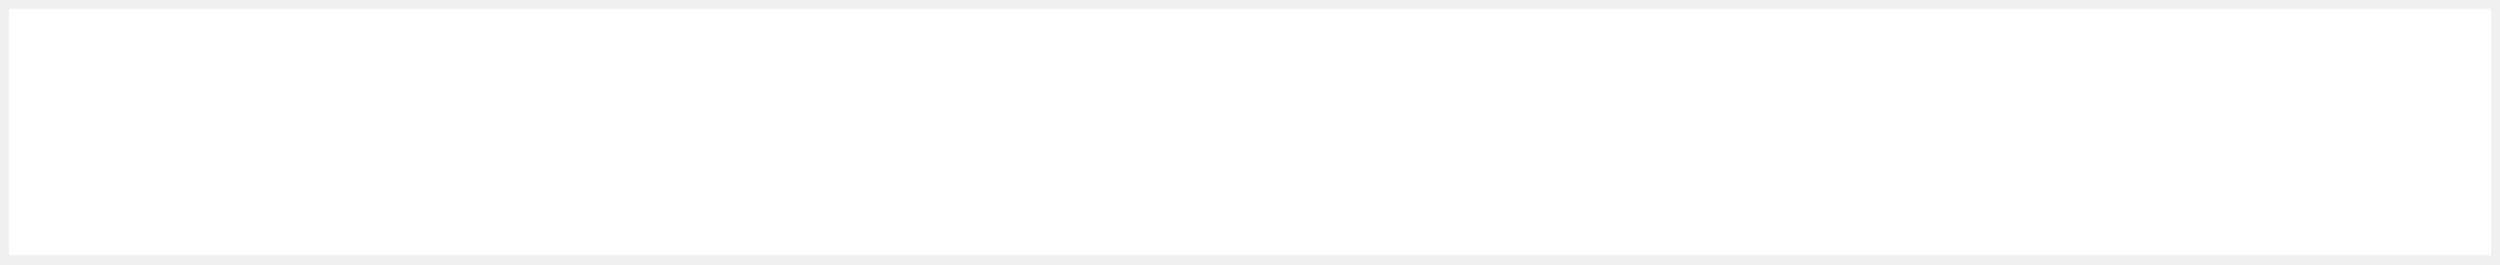
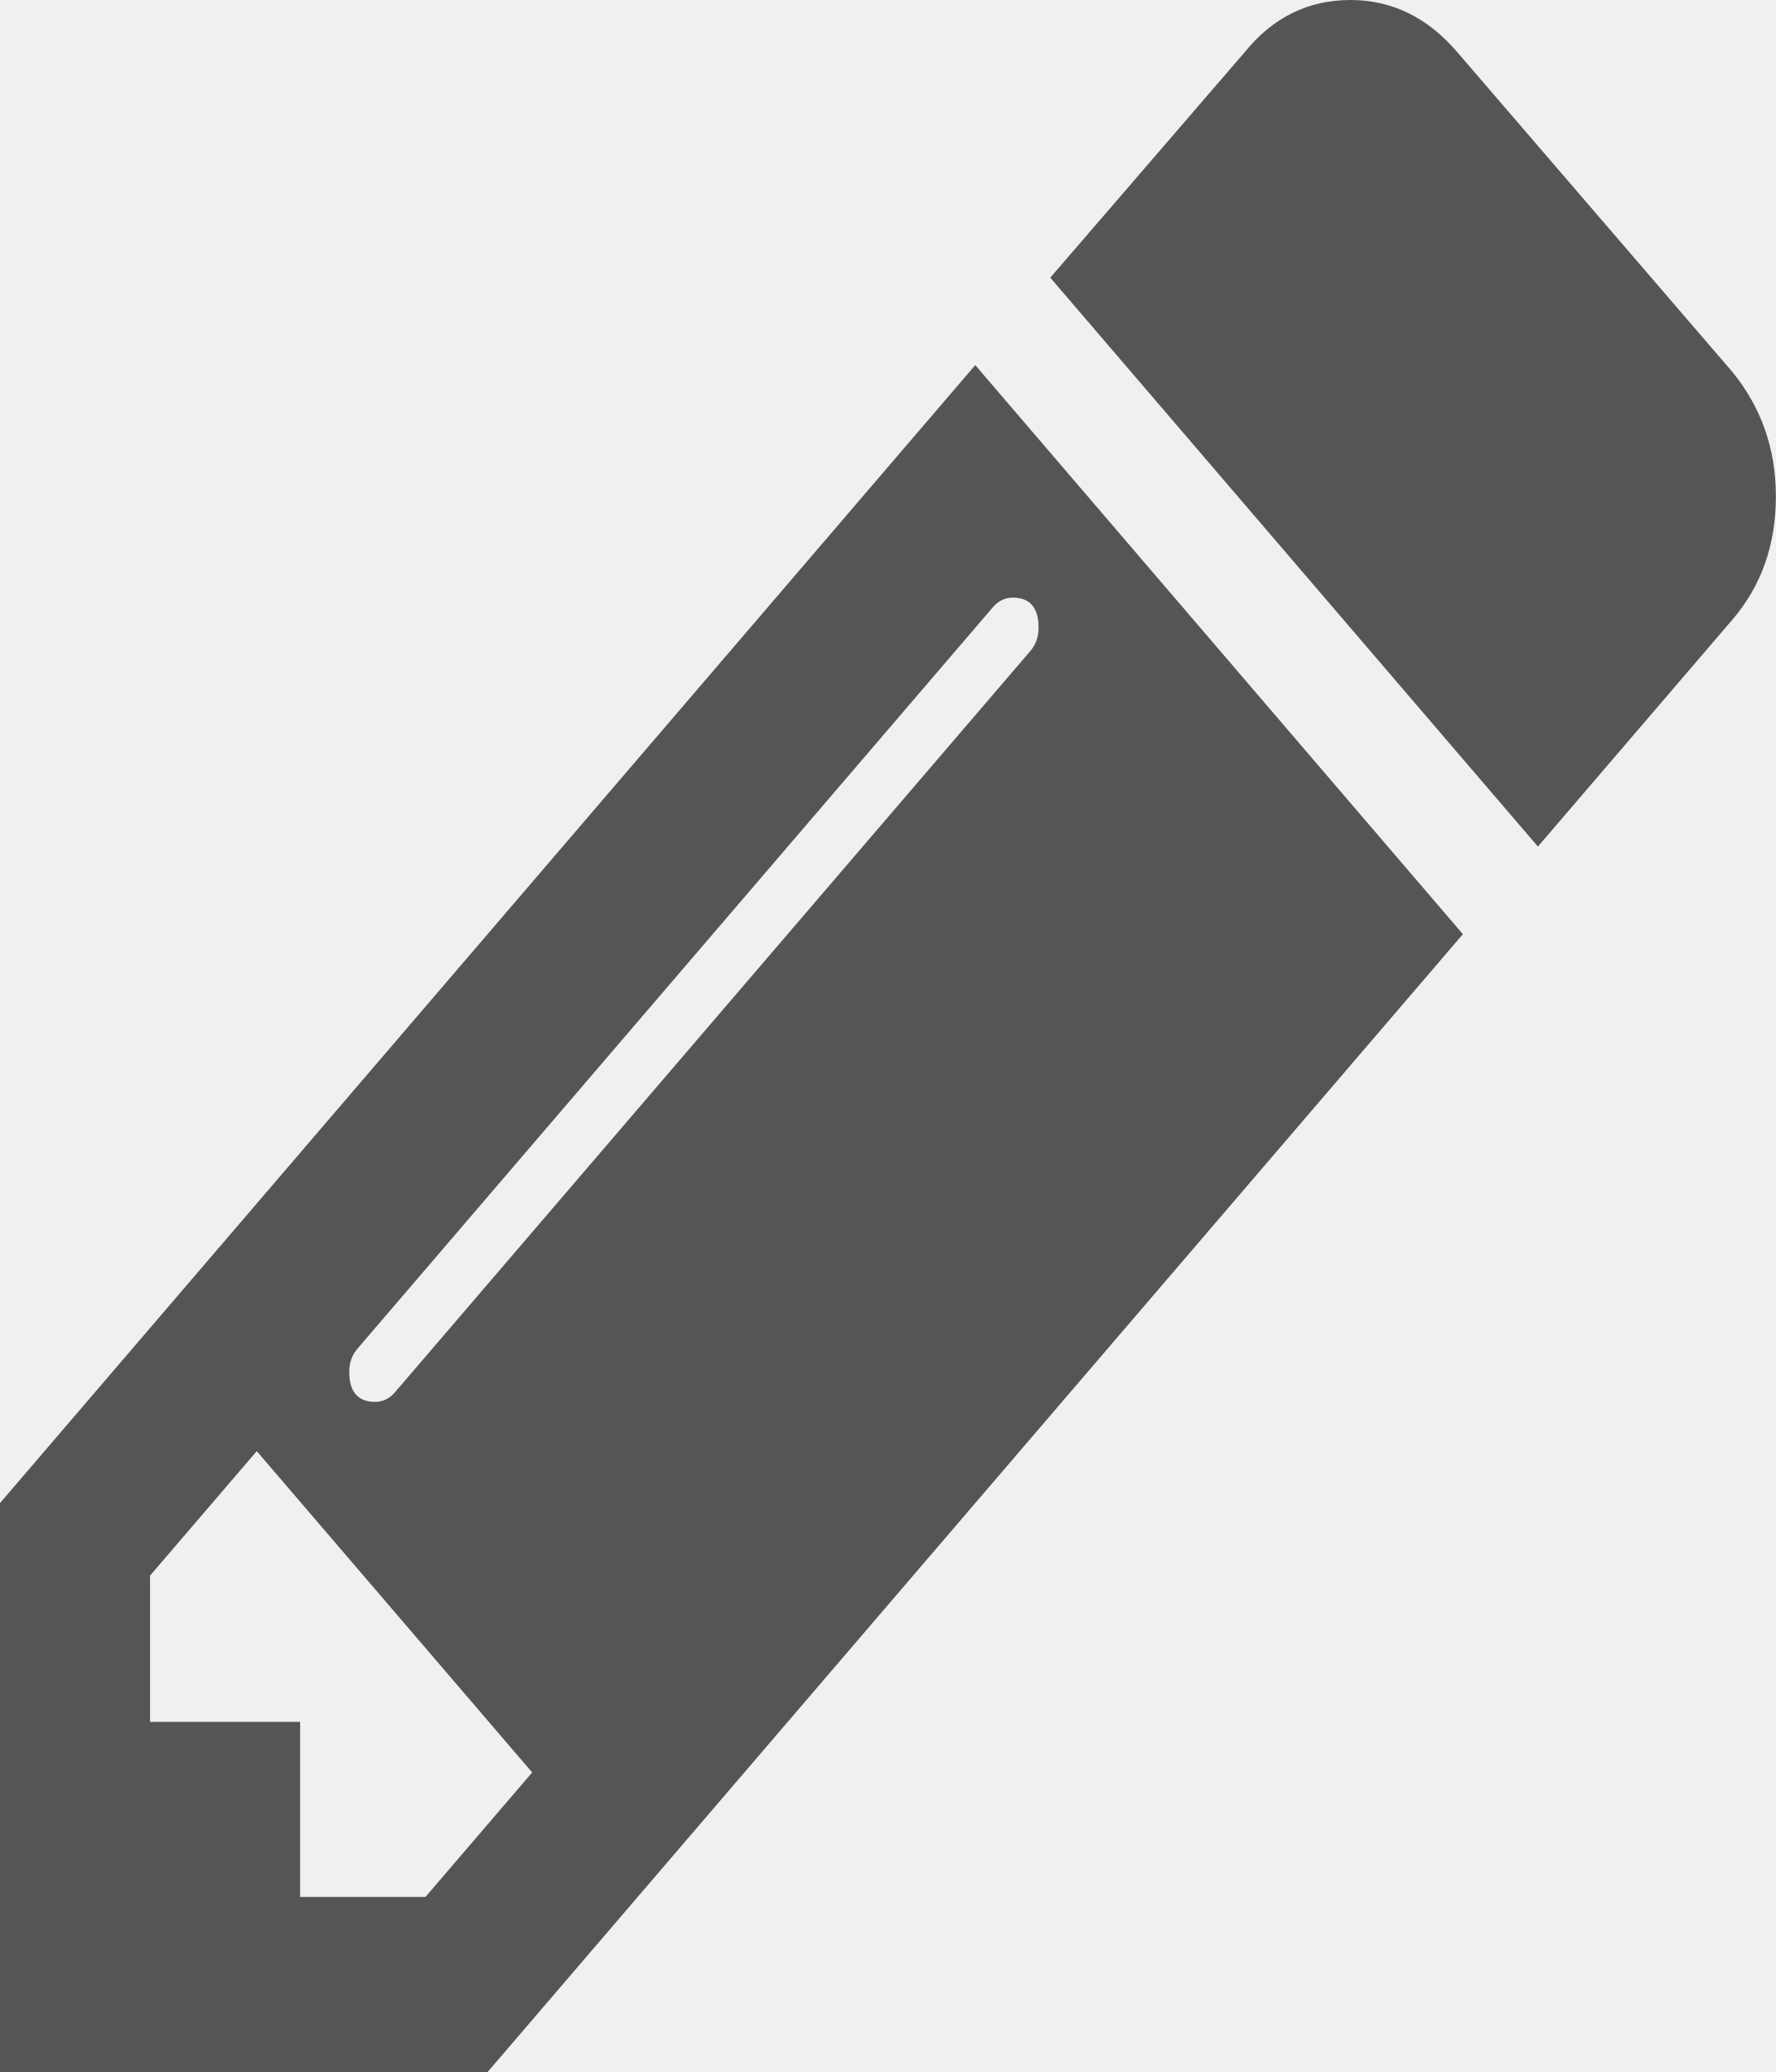
- <svg xmlns="http://www.w3.org/2000/svg" version="1.1" width="284px" height="30px">
-   <g transform="matrix(1 0 0 1 -453 -39 )">
-     <path d="M 454 40  L 736 40  L 736 68  L 454 68  L 454 40  Z " fill-rule="nonzero" fill="#ffffff" stroke="none" />
+ <svg xmlns="http://www.w3.org/2000/svg" version="1.1" width="12px" height="14px">
+   <g transform="matrix(1 0 0 1 -751 -18 )">
+     <path d="M 2.028 12.817  L 2.875 12.817  L 3.596 11.976  L 1.735 9.805  L 1.014 10.646  L 1.014 11.634  L 2.028 11.634  L 2.028 12.817  Z M 6.962 4.399  C 6.999 4.356  7.018 4.303  7.018 4.242  C 7.018 4.106  6.96 4.038  6.844 4.038  C 6.791 4.038  6.746 4.06  6.709 4.103  L 2.416 9.112  C 2.379 9.155  2.36 9.207  2.36 9.269  C 2.36 9.404  2.418 9.472  2.535 9.472  C 2.587 9.472  2.632 9.45  2.669 9.407  L 6.962 4.399  Z M 0 10.156  L 6.59 2.467  L 9.885 6.312  L 3.295 14  L 0 14  L 0 10.156  Z M 11.707 2.514  C 11.902 2.754  12 3.034  12 3.354  C 12 3.681  11.902 3.958  11.707 4.186  L 10.392 5.72  L 7.097 1.876  L 8.412 0.351  C 8.602 0.117  8.84 0  9.125 0  C 9.405 0  9.645 0.117  9.846 0.351  L 11.707 2.514  Z " fill-rule="nonzero" fill="#555555" stroke="none" transform="matrix(1 0 0 1 751 18 )" />
  </g>
</svg>
